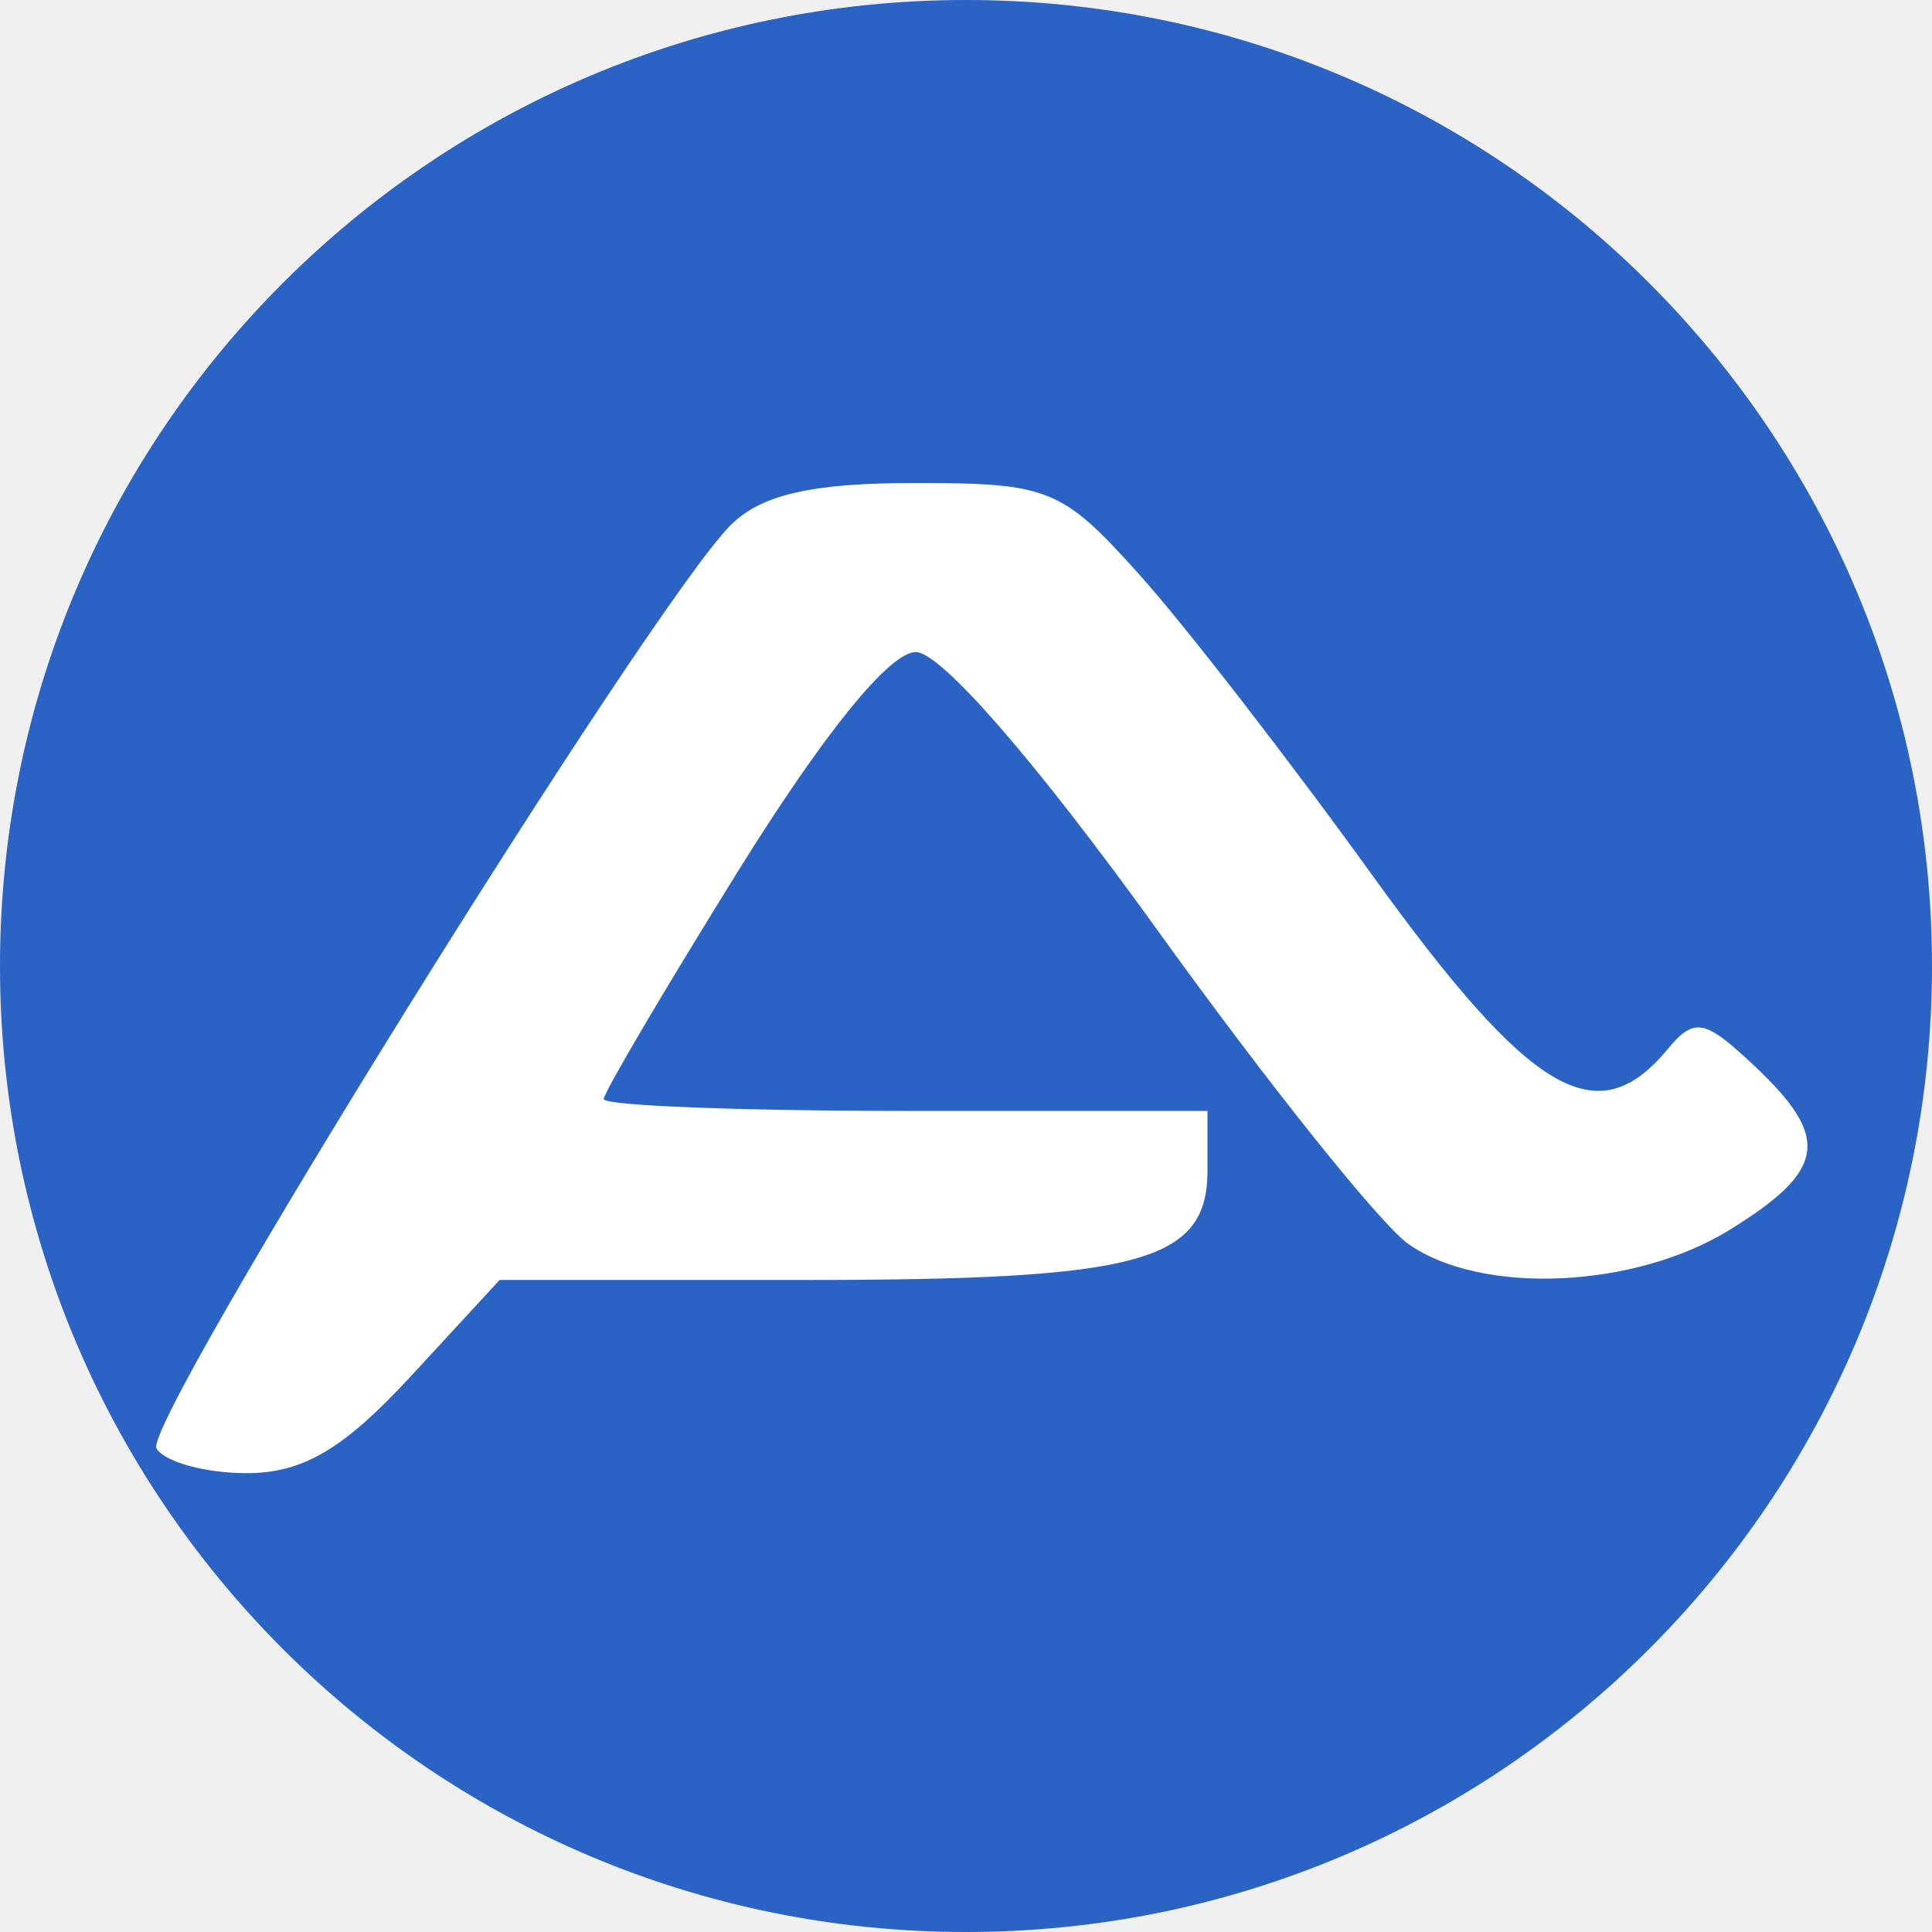
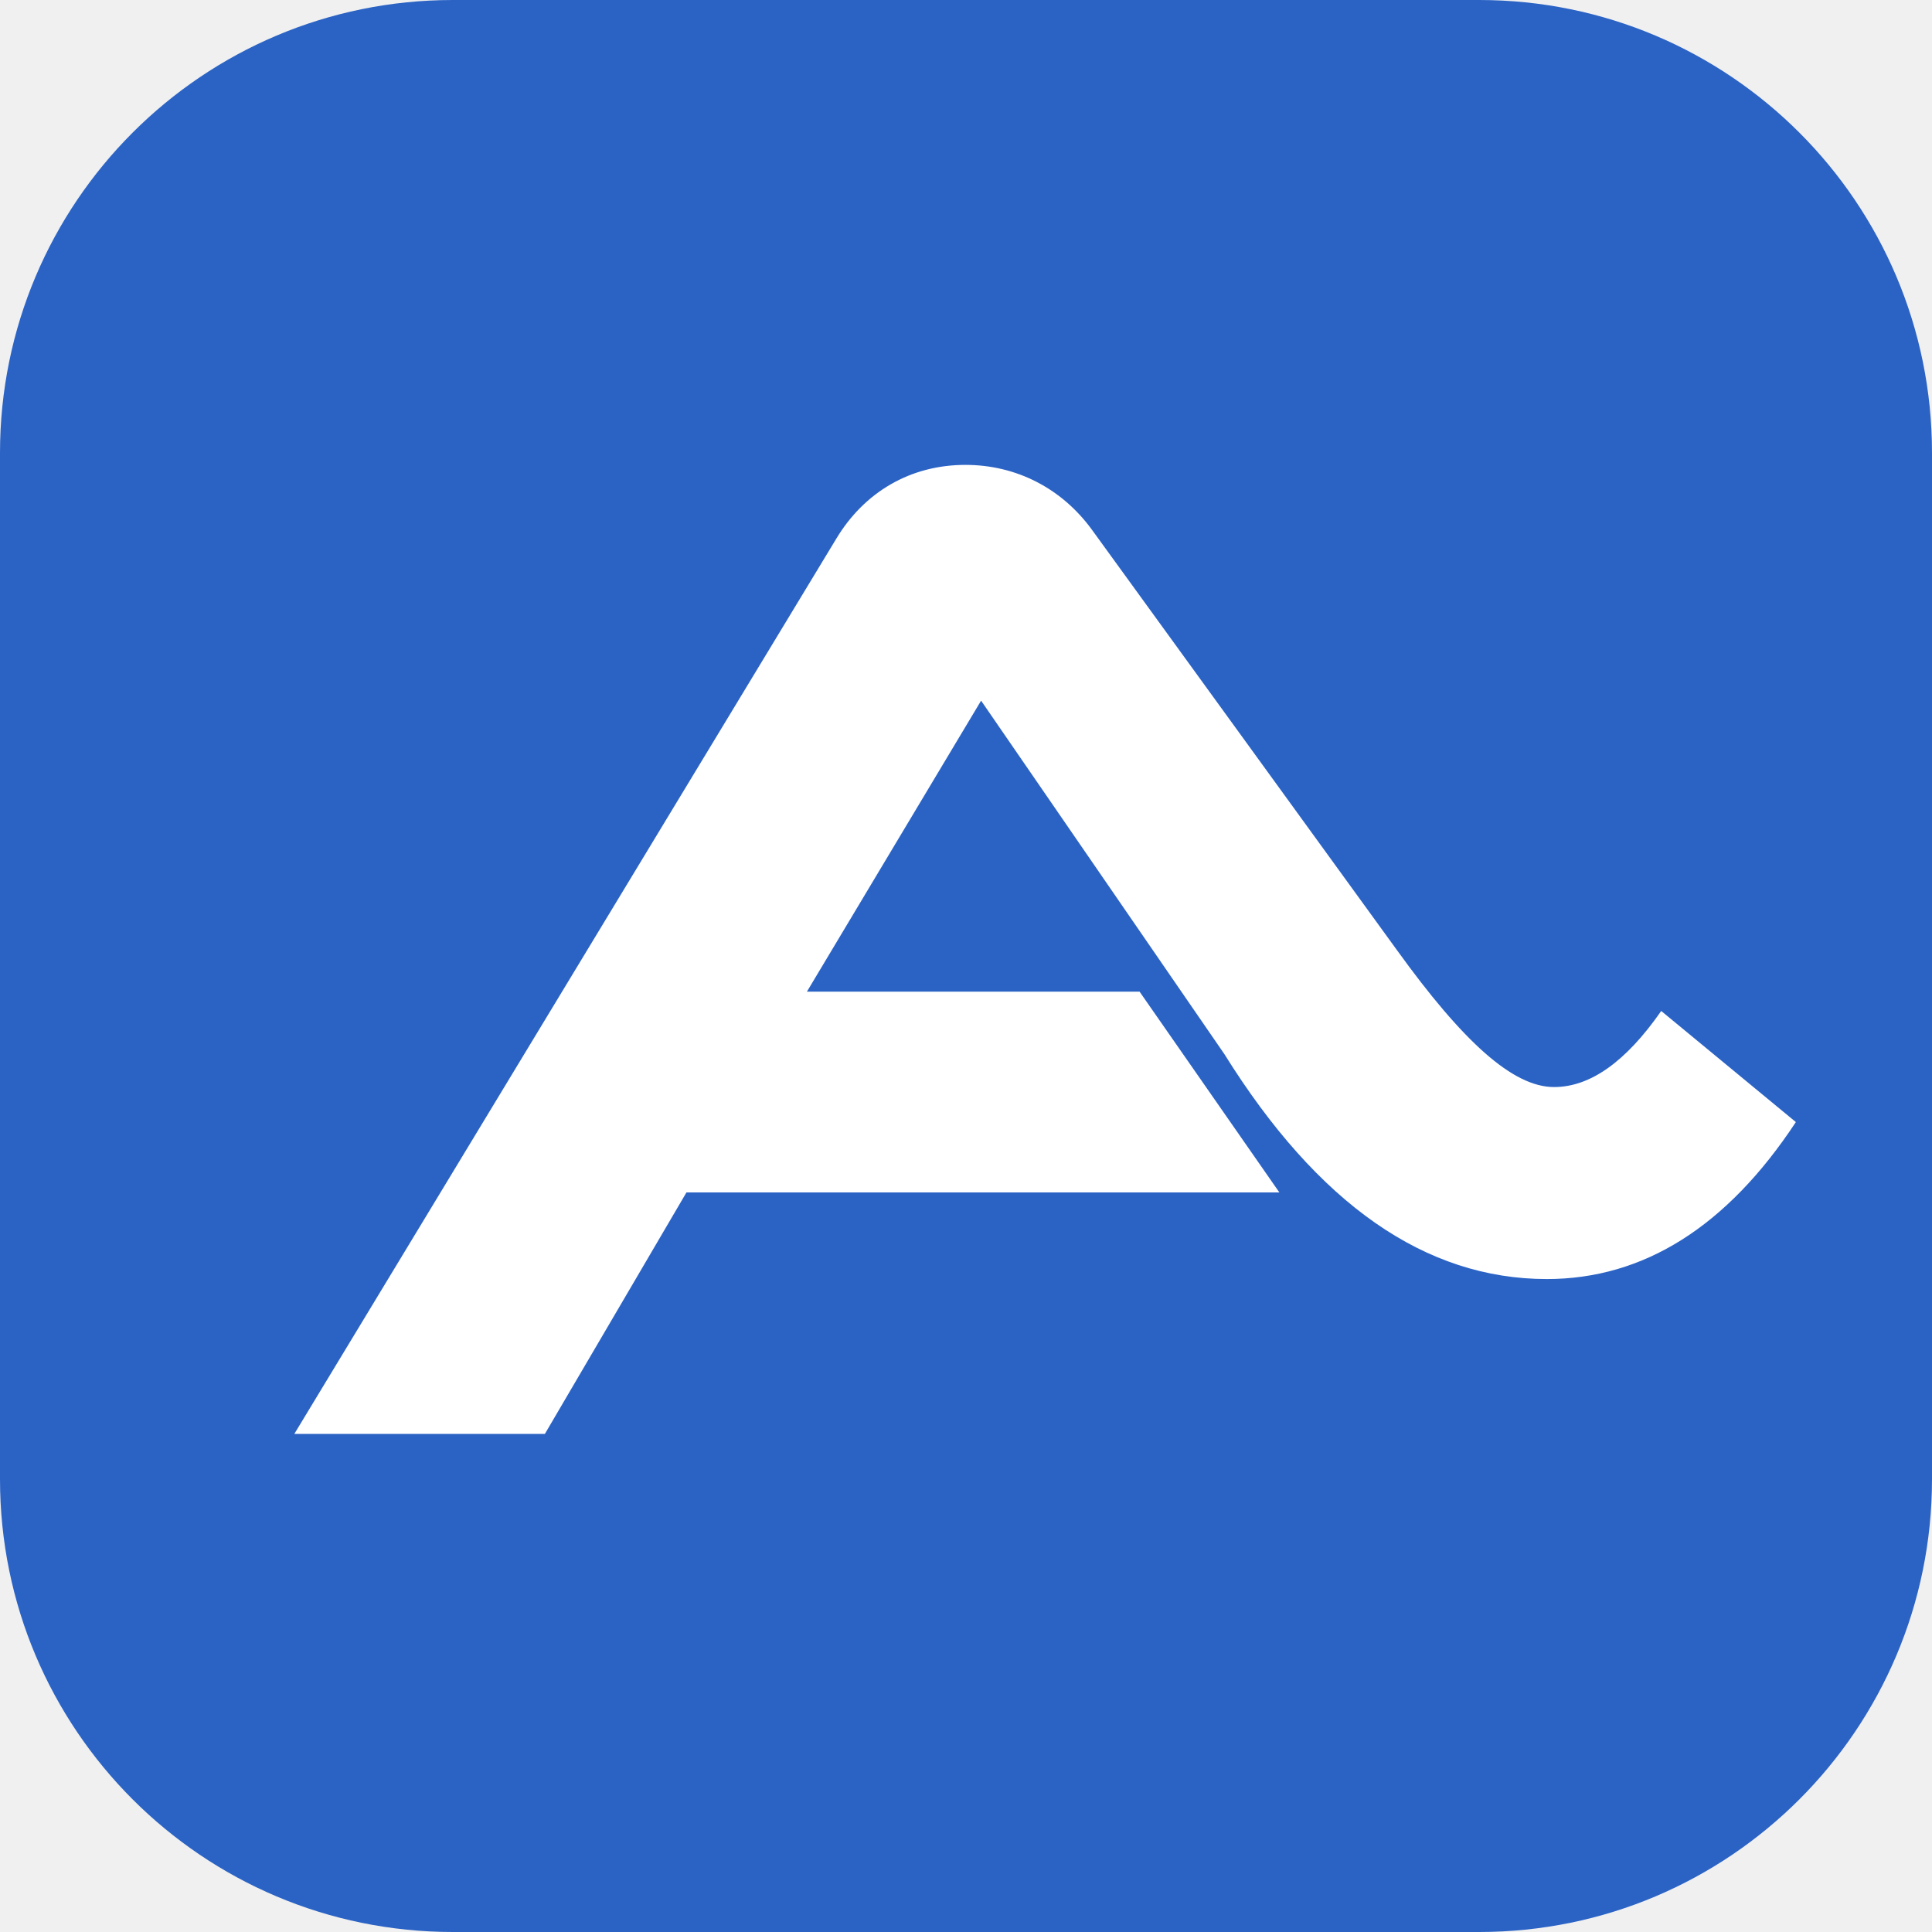
- <svg xmlns="http://www.w3.org/2000/svg" viewBox="54 74 92 92">
-   <circle cx="100" cy="120" r="46" fill="#2B63C5" />
-   <path transform="translate(100,120) scale(1.15) translate(-100,-120)" d="M 66.48 139.98 C 65.85 138.96 86.91 105.09 90.25 101.75 C 91.52 100.48 93.61 100.00 97.88 100.00 C 103.42 100.00 103.97 100.22 107.14 103.75 C 109.00 105.81 113.36 111.44 116.83 116.25 C 123.38 125.33 126.13 126.96 129.03 123.47 C 130.16 122.11 130.57 122.18 132.65 124.14 C 135.82 127.12 135.61 128.46 131.63 130.92 C 127.69 133.36 121.36 133.64 118.33 131.52 C 117.17 130.71 112.49 124.86 107.93 118.52 C 102.89 111.52 98.96 107.00 97.92 107.00 C 96.84 107.00 94.13 110.34 90.60 116.01 C 87.52 120.97 85.00 125.24 85.00 125.51 C 85.00 125.78 90.62 126.00 97.50 126.00 L 110.00 126.00 L 110.00 128.46 C 110.00 132.25 107.25 133.00 93.41 133.00 L 80.69 133.00 L 77.00 137.00 C 74.22 140.01 72.54 141.00 70.21 141.00 C 68.51 141.00 66.83 140.54 66.48 139.98Z" fill="#FFFFFF" />
+ <svg xmlns="http://www.w3.org/2000/svg" viewBox="0 0 64 64" role="img" aria-labelledby="title">
+   <rect width="64" height="64" rx="15" fill="#2B63C5" />
+   <path fill="#FFFFFF" d="M9.75 47.5 27.7 17.85c.93-1.55 2.46-2.45 4.28-2.45 1.69 0 3.2.78 4.2 2.16l10.1 13.92c2.18 3.02 3.83 4.53 5.2 4.53 1.2 0 2.38-.84 3.55-2.52l4.46 3.68c-2.28 3.46-5.04 5.2-8.25 5.2-4.02 0-7.58-2.48-10.68-7.45L32.5 23.21l-5.77 9.64h11.02l4.63 6.65H22.74l-4.69 8H9.75Z" />
</svg>
